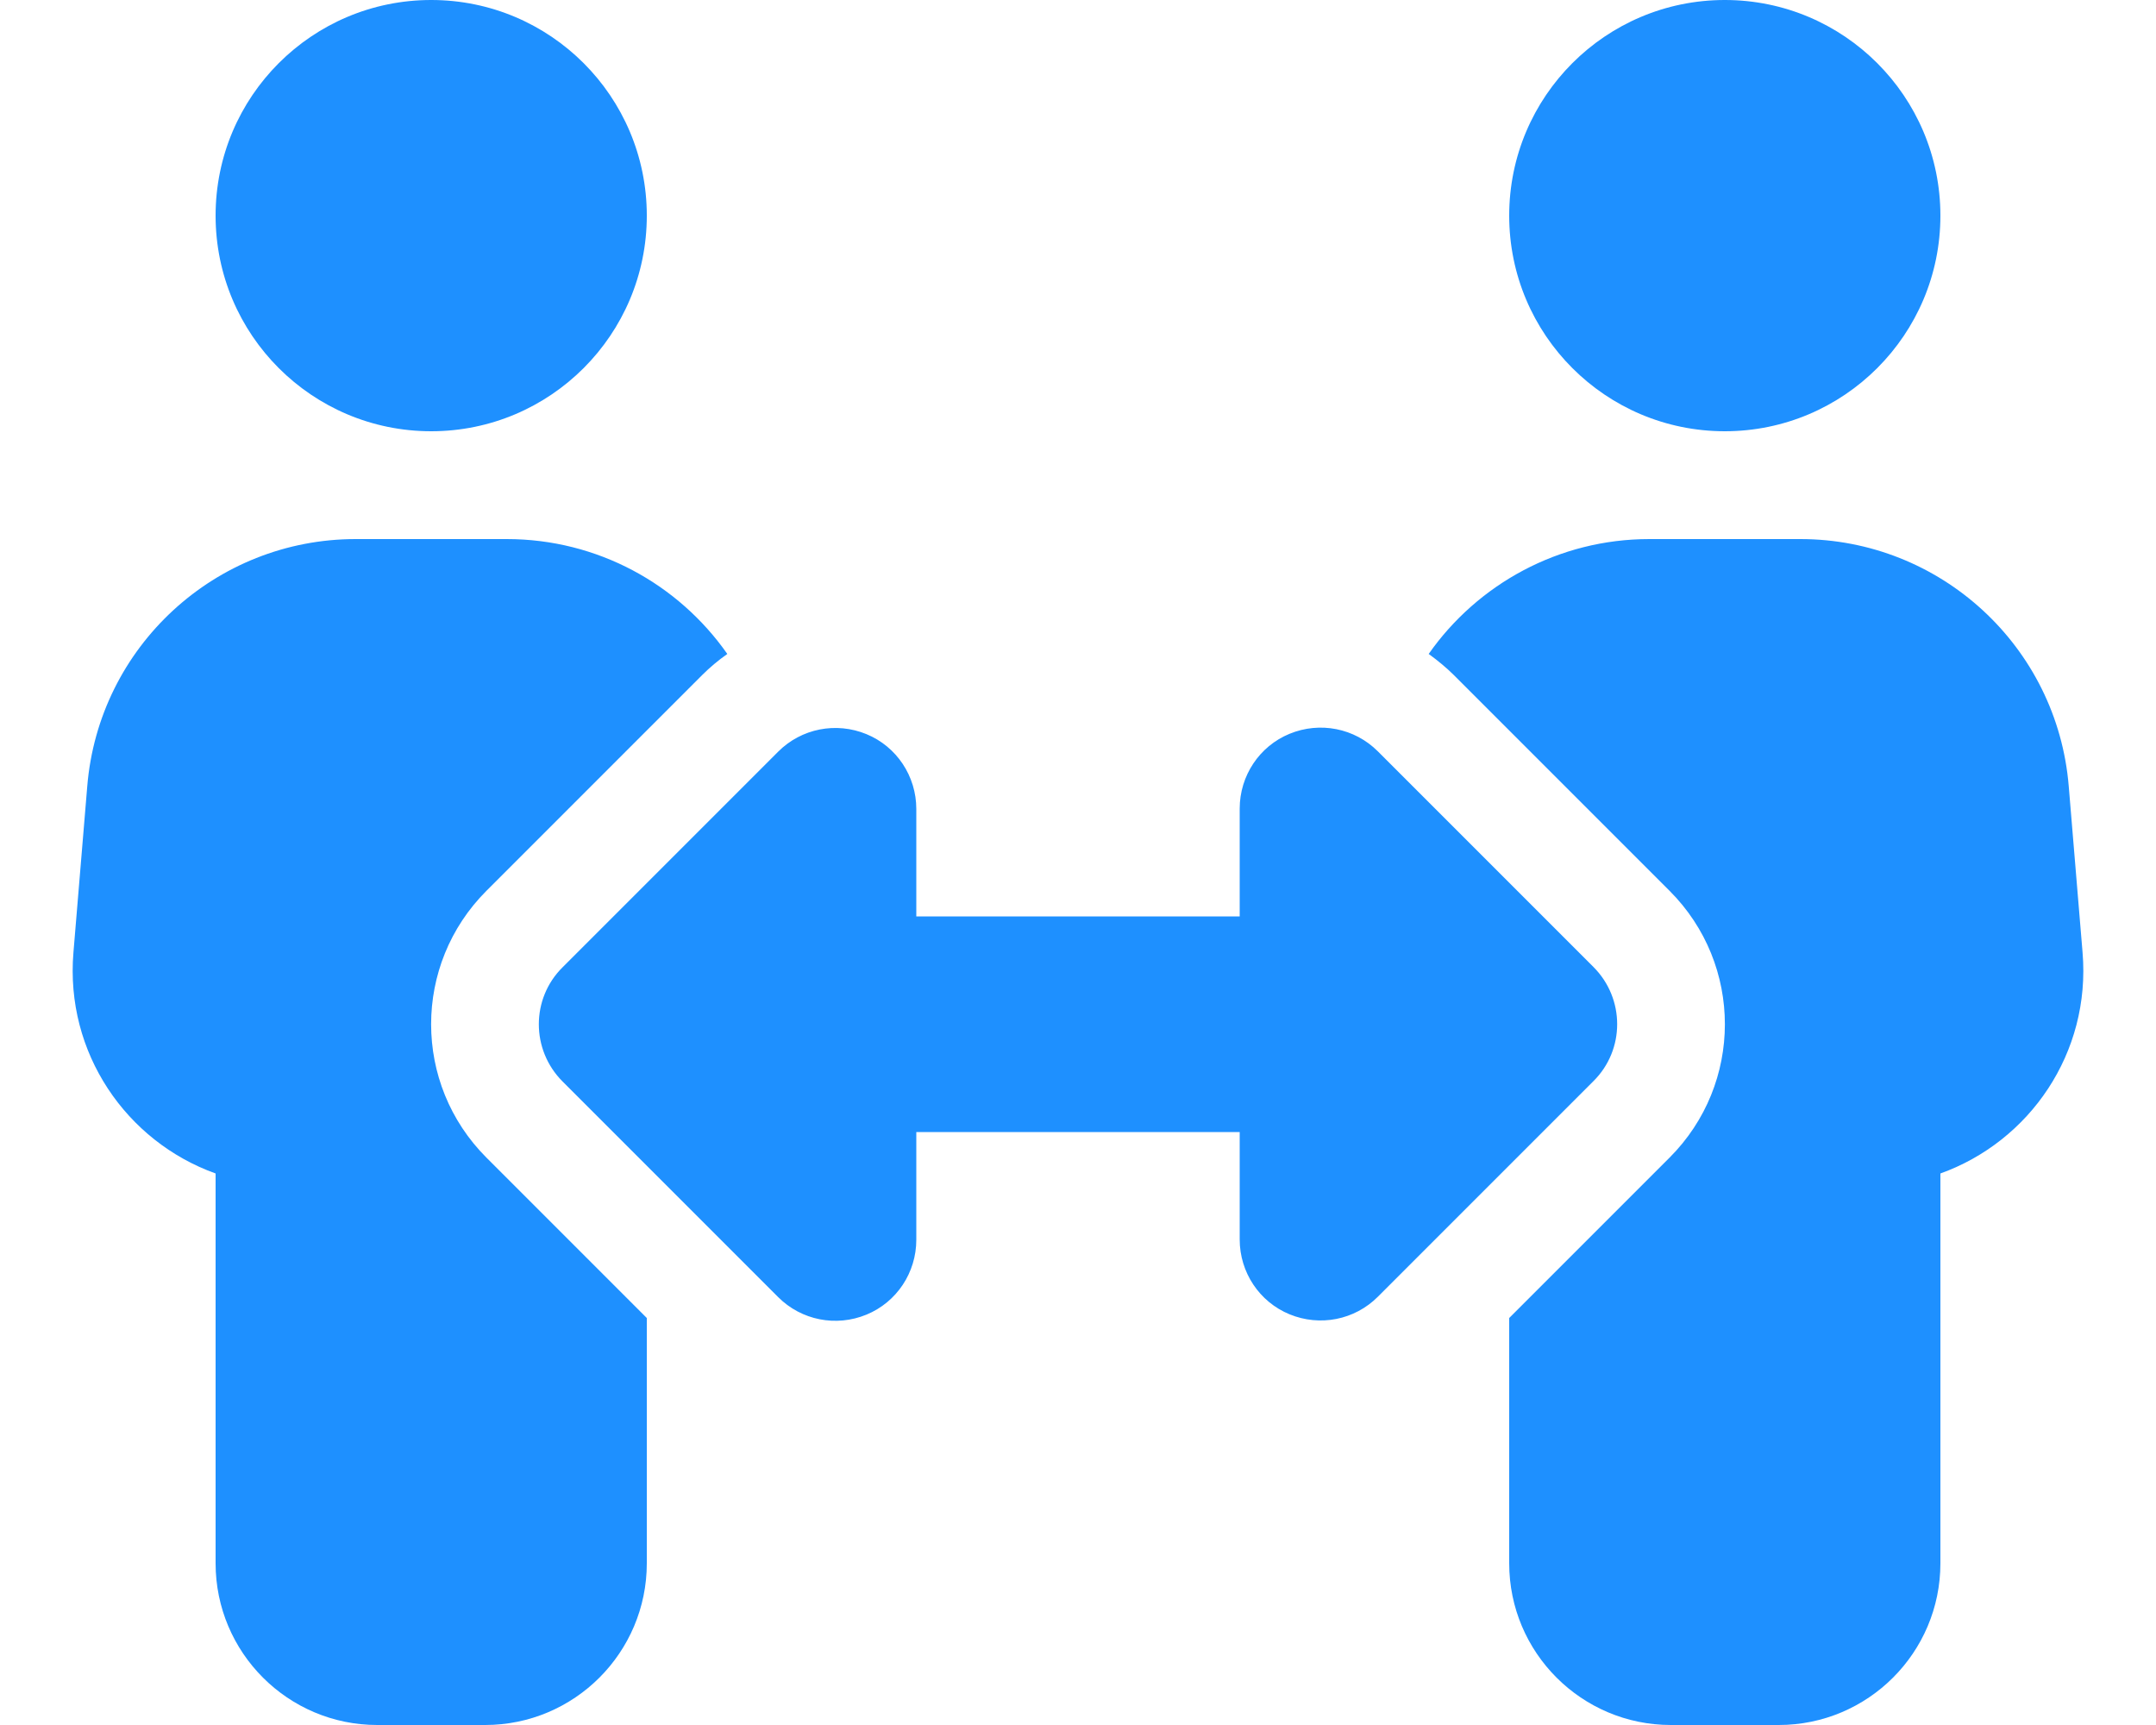
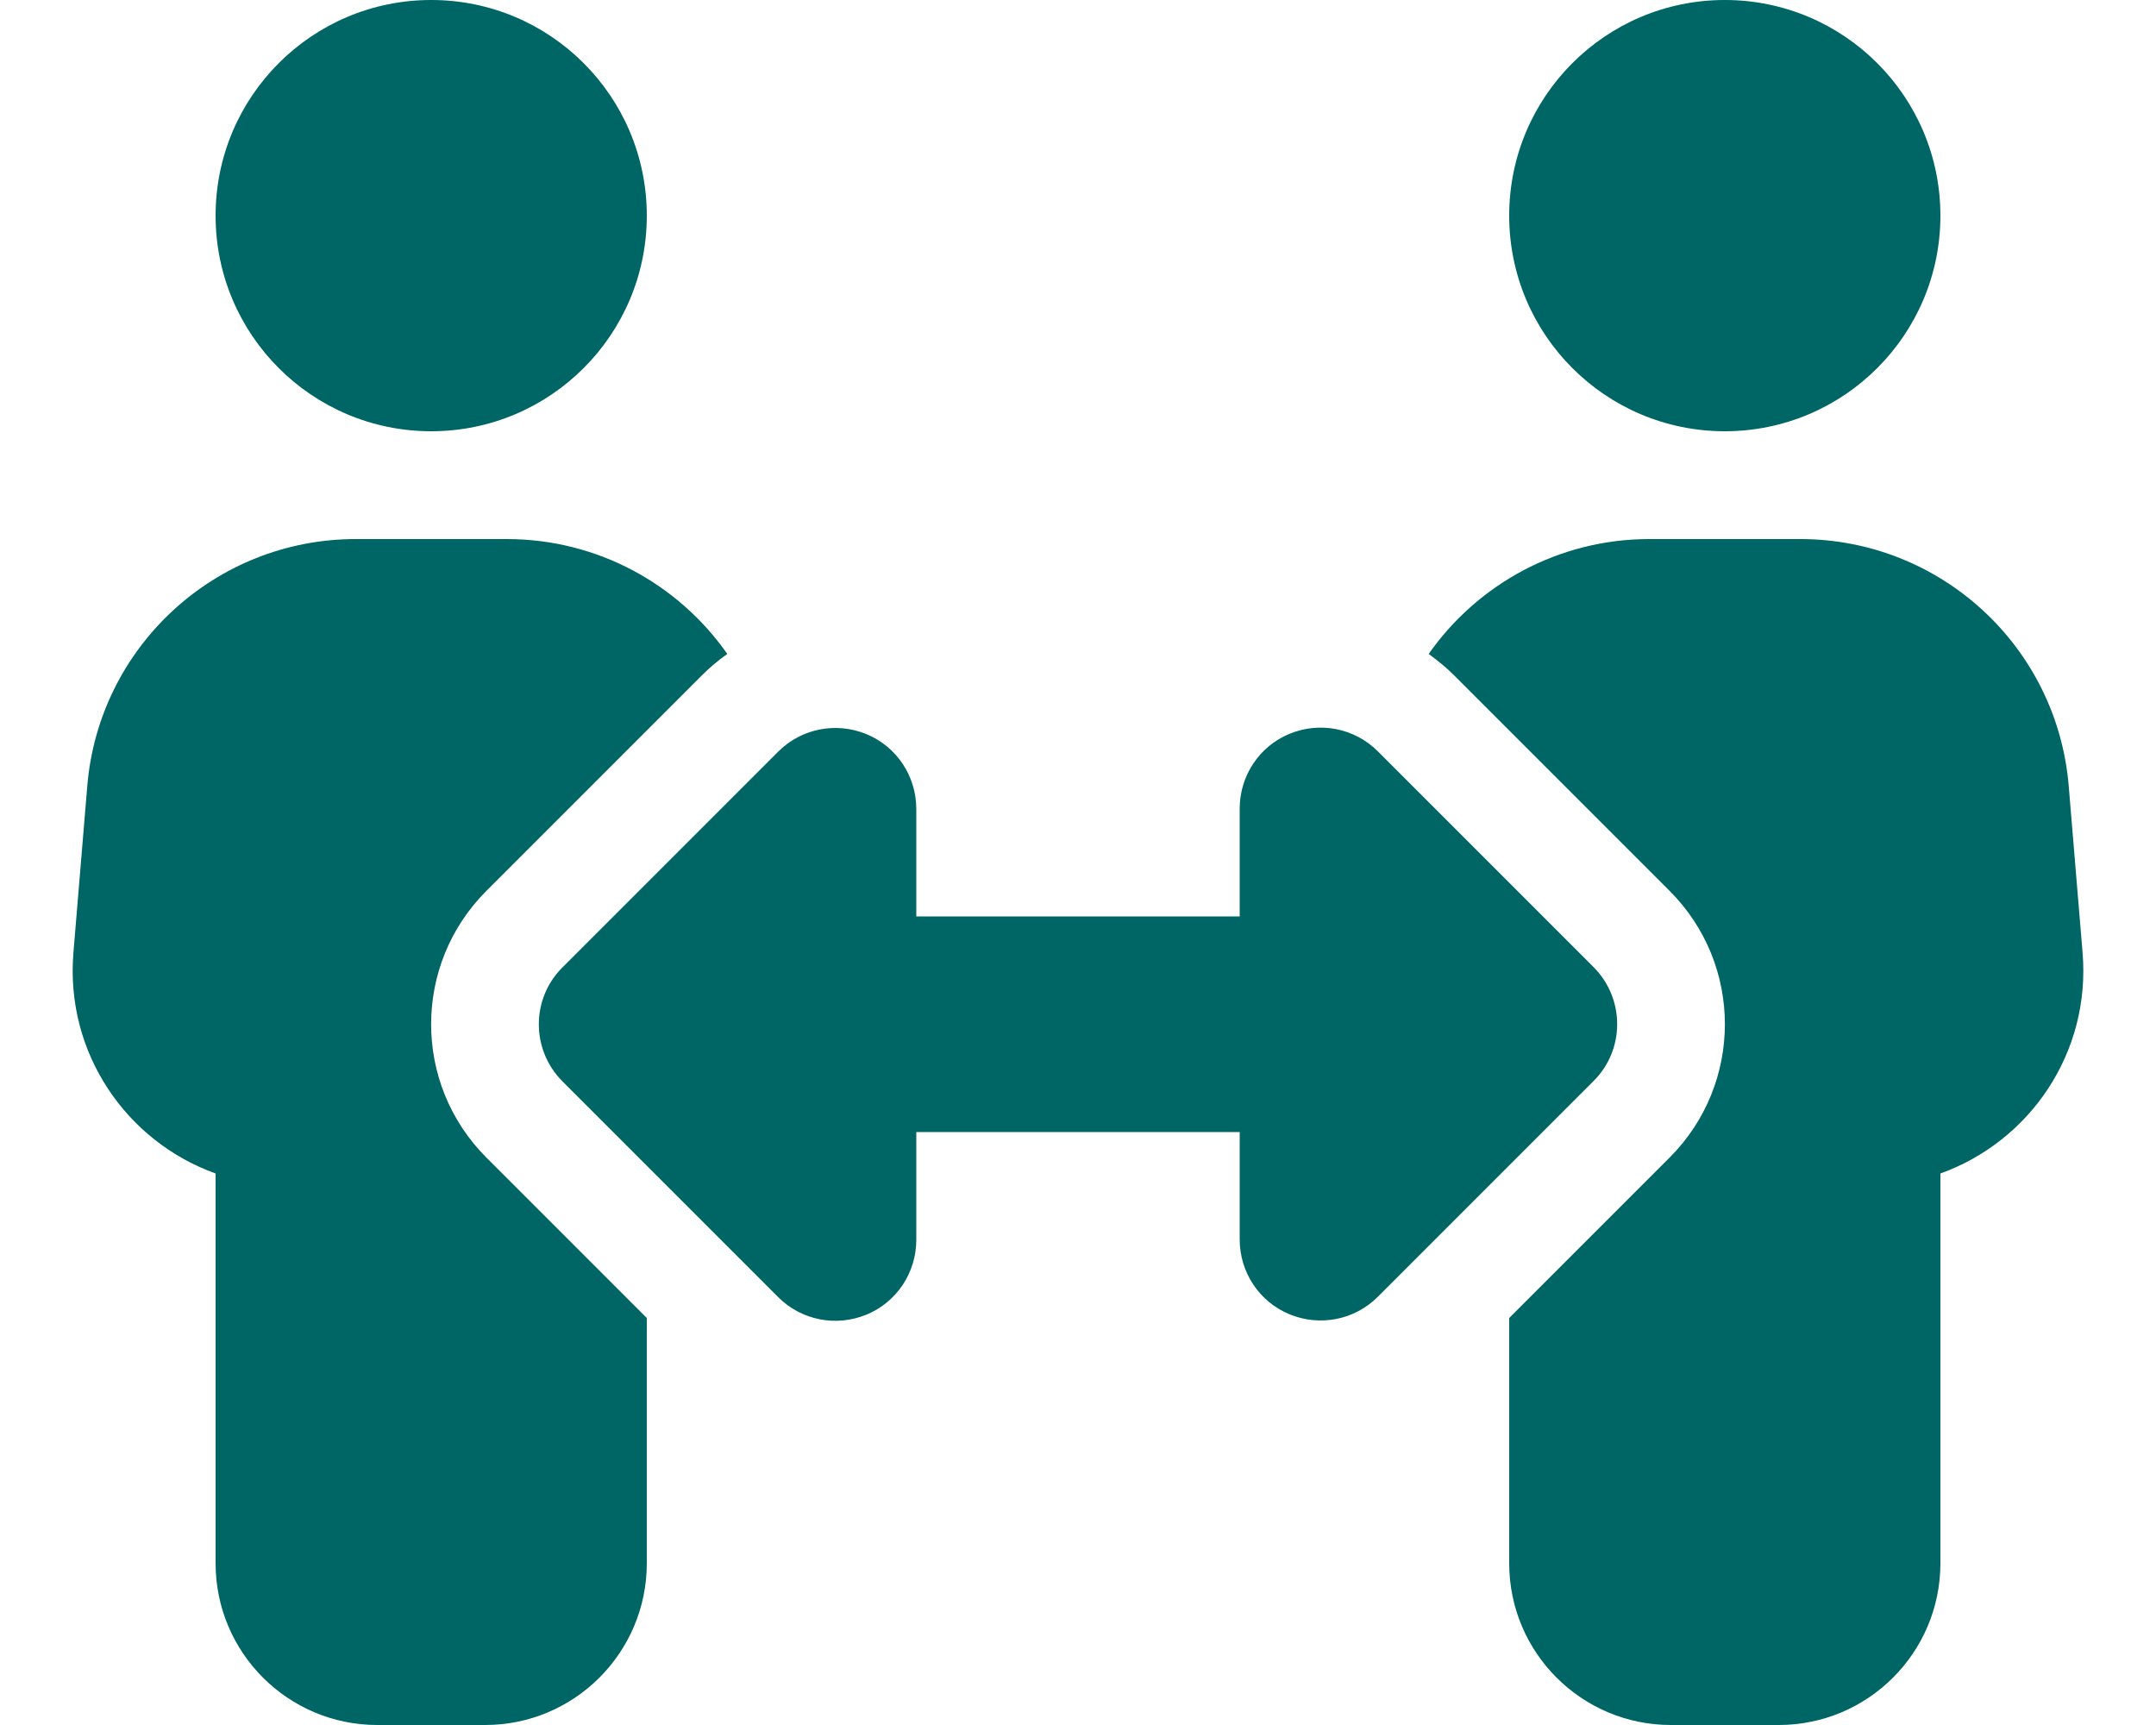
- <svg xmlns="http://www.w3.org/2000/svg" fill="#1E90FF" viewBox="0 0 640 512">
+ <svg xmlns="http://www.w3.org/2000/svg" fill="#006565" viewBox="0 0 640 512">
  <path d="M64 64a64 64 0 1 1 128 0A64 64 0 1 1 64 64zM25.9 233.4C29.3 191.9 64 160 105.6 160h44.8c27 0 51 13.4 65.5 34.1c-2.7 1.9-5.2 4-7.5 6.3l-64 64c-21.9 21.9-21.9 57.3 0 79.2L192 391.2V464c0 26.5-21.5 48-48 48H112c-26.5 0-48-21.5-48-48V348.3c-26.5-9.5-44.7-35.8-42.2-65.6l4.1-49.3zM448 64a64 64 0 1 1 128 0A64 64 0 1 1 448 64zM431.6 200.4c-2.3-2.3-4.9-4.4-7.5-6.3c14.5-20.7 38.6-34.1 65.5-34.1h44.8c41.6 0 76.3 31.9 79.7 73.4l4.1 49.3c2.5 29.8-15.7 56.1-42.2 65.6V464c0 26.5-21.5 48-48 48H496c-26.5 0-48-21.5-48-48V391.2l47.6-47.6c21.9-21.9 21.9-57.3 0-79.2l-64-64zM272 240v32h96V240c0-9.7 5.8-18.5 14.8-22.2s19.3-1.7 26.2 5.2l64 64c9.4 9.4 9.4 24.6 0 33.9l-64 64c-6.9 6.9-17.2 8.9-26.2 5.2s-14.8-12.5-14.8-22.2V336H272v32c0 9.7-5.8 18.5-14.8 22.2s-19.3 1.7-26.2-5.2l-64-64c-9.4-9.4-9.4-24.6 0-33.9l64-64c6.9-6.9 17.2-8.9 26.2-5.2s14.8 12.5 14.8 22.2z" />
</svg>
